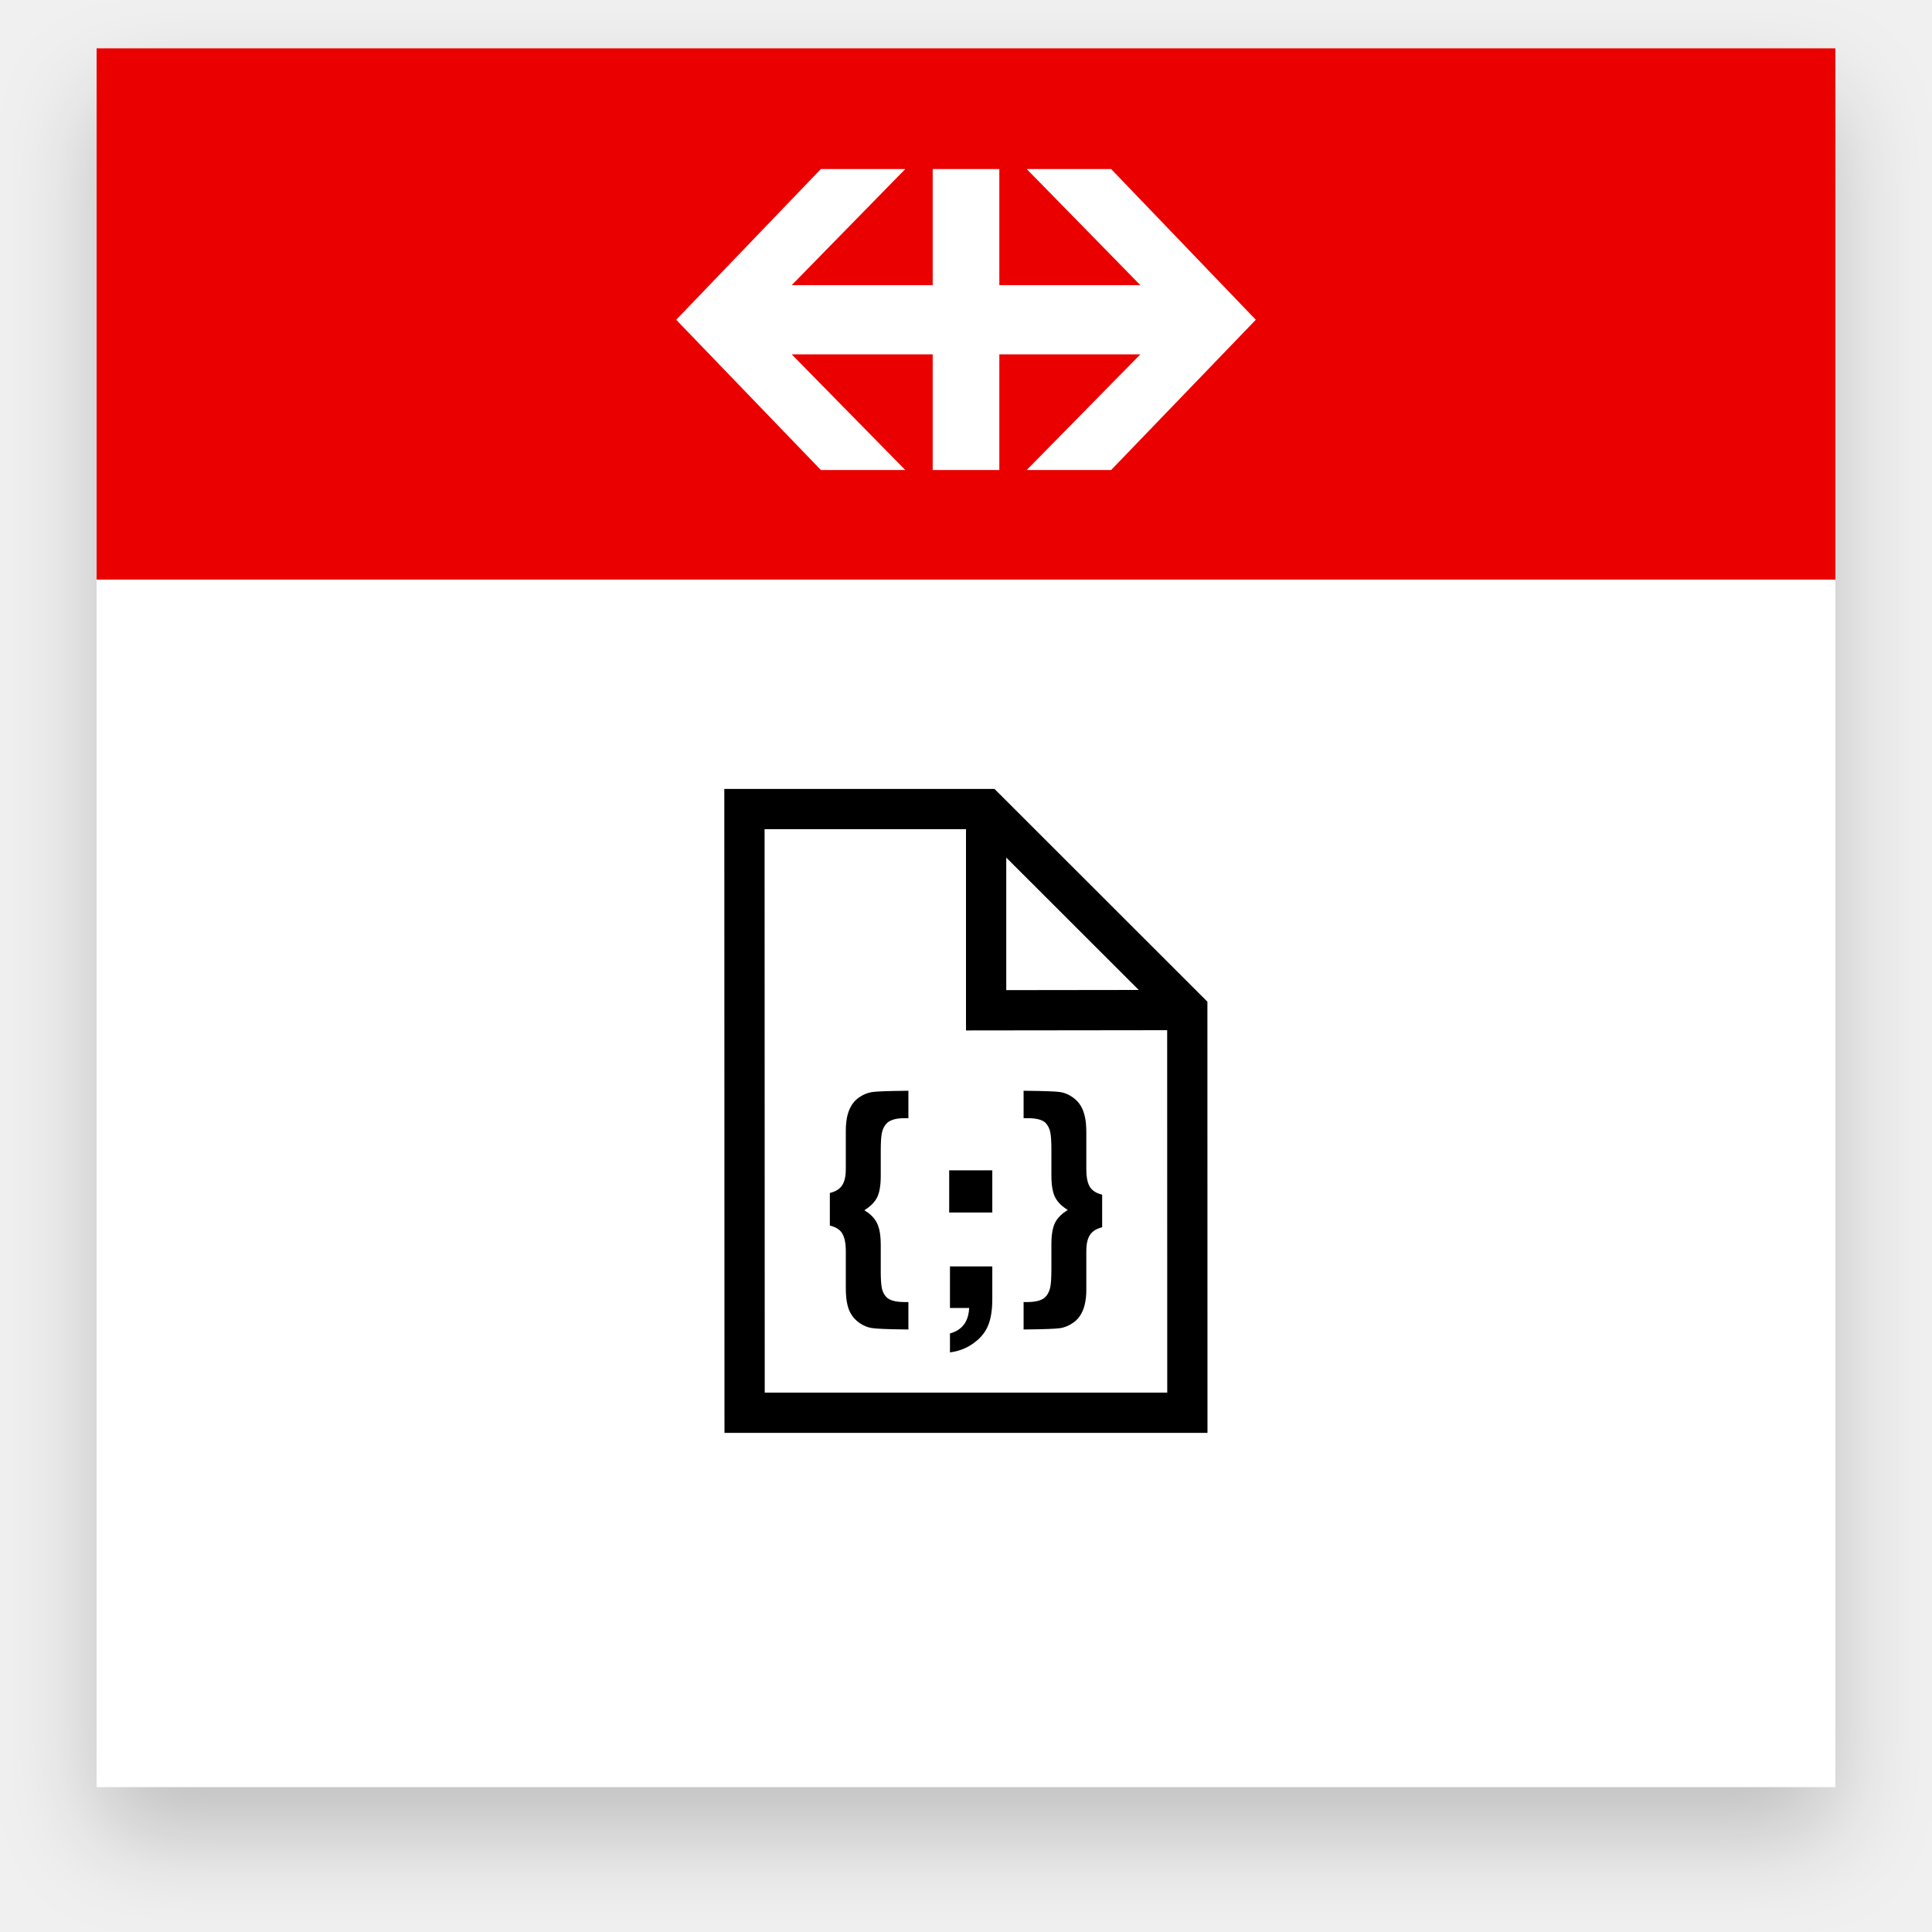
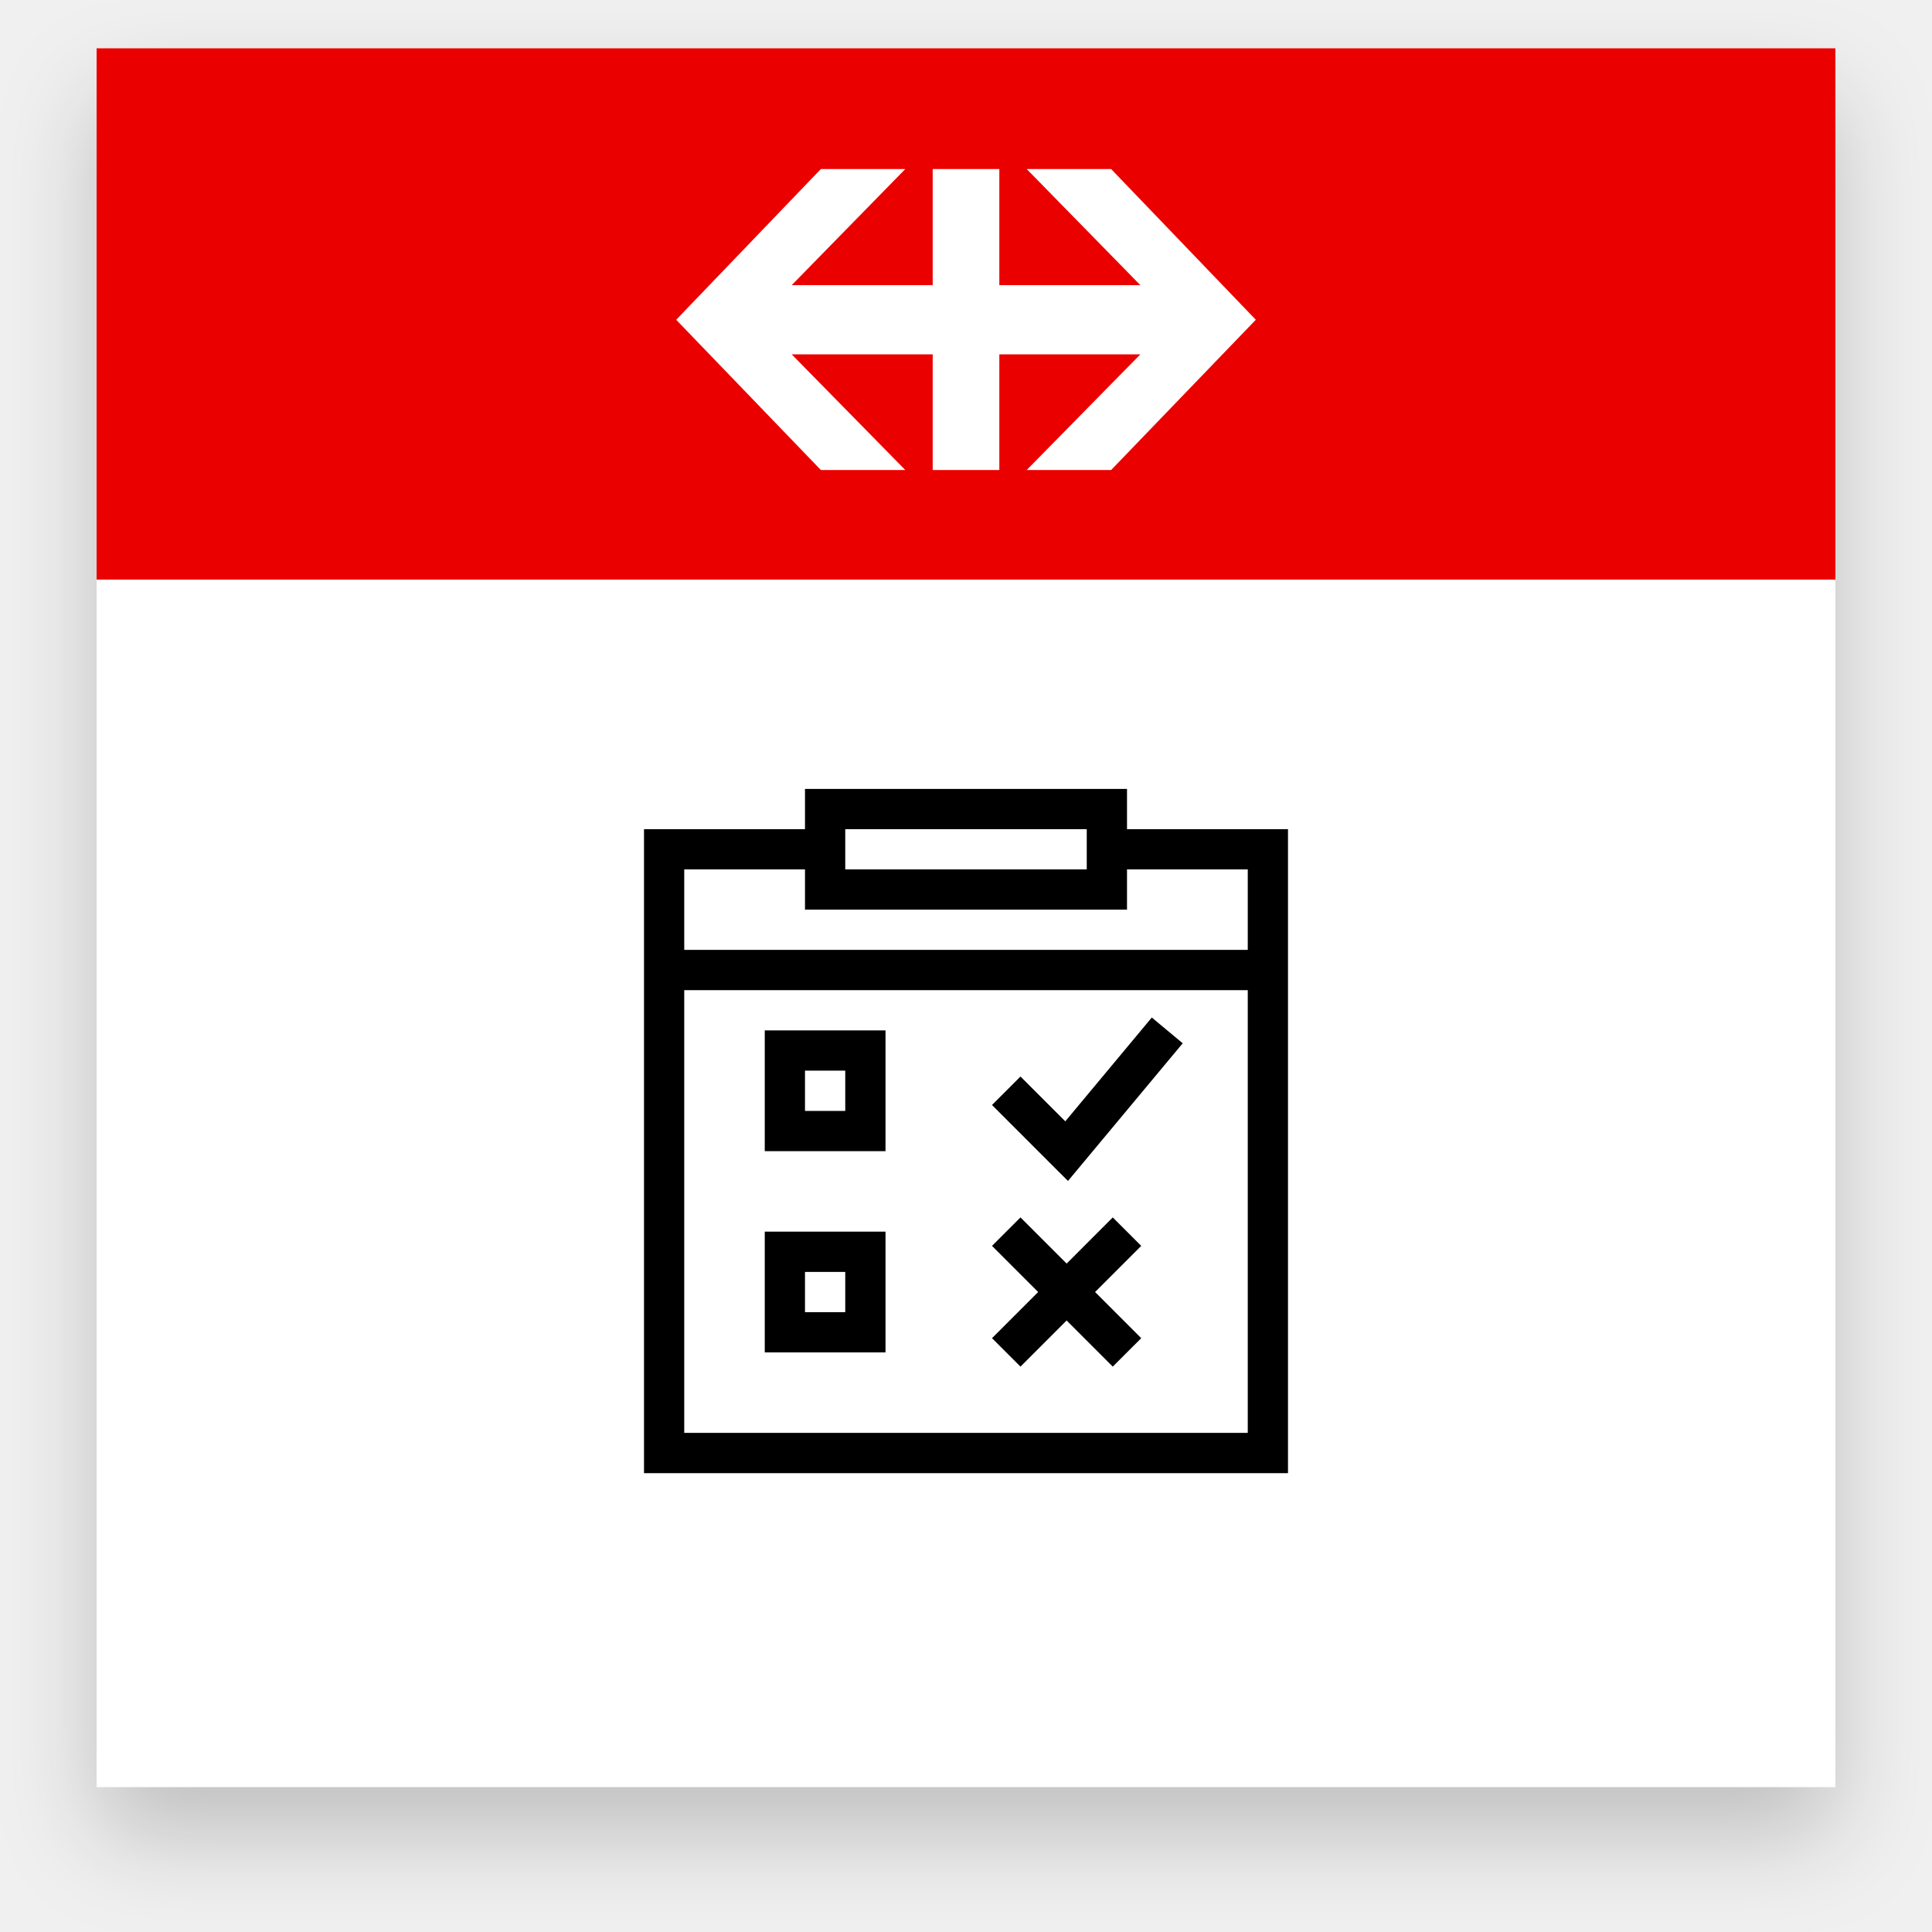
<svg xmlns="http://www.w3.org/2000/svg" width="80" height="80" viewBox="0 0 80 80" fill="none">
-   <g filter="url(#filter0_d_1331_3586)">
-     <mask id="mask0_1331_3586" style="mask-type:luminance" maskUnits="userSpaceOnUse" x="4" y="2" width="72" height="72">
+   <g filter="url(#filter0_d_1331_3276)">
+     <mask id="mask0_1331_3276" style="mask-type:luminance" maskUnits="userSpaceOnUse" x="4" y="2" width="72" height="72">
      <rect x="4" y="2" width="72" height="72" fill="white" />
    </mask>
-     <g mask="url(#mask0_1331_3586)">
+     <g mask="url(#mask0_1331_3276)">
      <rect width="108" height="108" transform="translate(-14 -16)" fill="white" />
-       <path fill-rule="evenodd" clip-rule="evenodd" d="M29.992 32.667H30.826H40.833H41.178L41.422 32.91L49.752 41.234L49.996 41.478L49.996 41.823L49.999 58.5L49.999 59.333H49.166H30.833H30L29.999 58.5L29.993 33.5L29.992 32.667ZM31.66 34.333L31.666 57.667H48.333L48.33 42.658L40.834 42.667L40 42.668V41.833V34.333H31.66ZM41.667 35.511L47.152 40.992L41.667 40.999V35.511ZM42.449 55.05H42.385V53.915H42.439H42.449H42.541C42.928 53.915 43.188 53.833 43.321 53.668C43.381 53.592 43.428 53.506 43.46 53.41L43.465 53.394L43.467 53.388C43.477 53.355 43.486 53.321 43.492 53.286C43.521 53.141 43.535 52.9 43.536 52.564L43.536 52.555V52.179V51.808V51.517C43.536 51.392 43.541 51.277 43.551 51.171C43.565 51.038 43.586 50.92 43.616 50.818C43.634 50.755 43.656 50.697 43.681 50.646C43.733 50.536 43.808 50.433 43.907 50.337L43.918 50.326C44.001 50.247 44.099 50.173 44.213 50.103C44.11 50.039 44.02 49.971 43.942 49.9C43.932 49.891 43.923 49.883 43.914 49.874C43.813 49.776 43.736 49.671 43.681 49.56C43.667 49.531 43.655 49.501 43.643 49.468C43.599 49.344 43.568 49.194 43.551 49.02C43.541 48.913 43.536 48.798 43.536 48.673V48.404V48.109V47.734V47.603C43.536 47.267 43.52 47.027 43.489 46.882L43.487 46.871C43.481 46.841 43.473 46.812 43.463 46.784L43.457 46.766C43.434 46.699 43.402 46.637 43.362 46.58C43.356 46.571 43.35 46.562 43.343 46.554C43.328 46.533 43.311 46.514 43.294 46.495C43.164 46.366 42.914 46.301 42.541 46.301H42.449H42.439H42.385V45.167H42.449L42.541 45.168C43.258 45.175 43.712 45.193 43.901 45.22C44.067 45.245 44.226 45.308 44.379 45.41C44.394 45.42 44.409 45.431 44.424 45.442C44.438 45.452 44.452 45.462 44.466 45.473C44.649 45.613 44.779 45.794 44.858 46.016C44.89 46.101 44.916 46.196 44.935 46.301C44.949 46.375 44.96 46.454 44.968 46.538L44.968 46.546C44.977 46.65 44.982 46.762 44.982 46.882V47.603V48.112V48.404C44.982 48.501 44.986 48.59 44.994 48.673C44.999 48.722 45.005 48.768 45.013 48.812C45.018 48.841 45.024 48.87 45.031 48.897L45.039 48.928C45.061 49.013 45.091 49.085 45.127 49.146C45.165 49.205 45.213 49.258 45.271 49.303C45.366 49.378 45.489 49.433 45.638 49.468V50.818C45.492 50.854 45.371 50.908 45.277 50.98C45.219 51.025 45.171 51.077 45.133 51.135C45.102 51.182 45.075 51.236 45.054 51.297L45.05 51.306C45.038 51.342 45.028 51.38 45.019 51.421C45.012 51.452 45.006 51.484 45.001 51.517C44.988 51.605 44.982 51.701 44.982 51.808V52.216V52.555V53.41C44.982 53.467 44.981 53.522 44.978 53.576C44.972 53.697 44.959 53.81 44.939 53.915C44.879 54.236 44.755 54.486 44.568 54.666L44.565 54.669C44.53 54.701 44.494 54.732 44.455 54.76C44.276 54.889 44.089 54.968 43.896 54.996C43.71 55.024 43.258 55.041 42.541 55.049L42.449 55.05ZM39.304 50.209H39.336H41.089V49.086V48.461H39.304V49.086V50.209ZM40.955 54.779C41.011 54.617 41.049 54.427 41.07 54.208L41.075 54.161C41.084 54.045 41.089 53.921 41.089 53.79V53.563V52.44H40.132H39.336V53.563V53.79V54.12V54.152V54.153V54.161H39.343H39.344H40.132C40.126 54.275 40.111 54.381 40.086 54.477L40.083 54.489C40.05 54.608 40.004 54.714 39.942 54.806L39.942 54.806C39.809 55.005 39.607 55.141 39.336 55.215V55.795V56C39.405 55.991 39.473 55.979 39.539 55.965C39.709 55.927 39.87 55.871 40.022 55.795C40.059 55.776 40.096 55.757 40.132 55.736C40.272 55.655 40.405 55.556 40.53 55.441C40.605 55.371 40.672 55.295 40.731 55.215C40.827 55.084 40.901 54.939 40.955 54.779ZM35.027 46.647L35.028 46.641C35.034 46.52 35.047 46.407 35.066 46.301C35.129 45.97 35.259 45.714 35.456 45.534L35.457 45.533C35.487 45.506 35.518 45.481 35.55 45.457C35.73 45.328 35.916 45.249 36.11 45.22C36.295 45.193 36.745 45.175 37.459 45.168L37.551 45.167H37.615V46.301H37.561H37.551H37.459C37.079 46.301 36.821 46.384 36.685 46.549C36.623 46.623 36.577 46.709 36.545 46.807L36.54 46.822L36.538 46.828C36.528 46.861 36.52 46.895 36.513 46.93C36.484 47.076 36.47 47.317 36.47 47.652L36.47 47.662V48.038V48.409V48.7C36.47 48.813 36.465 48.919 36.457 49.017C36.444 49.161 36.422 49.289 36.389 49.399C36.371 49.462 36.349 49.519 36.325 49.571C36.269 49.685 36.188 49.793 36.08 49.895L36.074 49.901C35.994 49.975 35.9 50.046 35.792 50.114C35.9 50.179 35.994 50.249 36.073 50.324C36.181 50.426 36.264 50.537 36.319 50.657C36.333 50.686 36.346 50.716 36.358 50.748C36.402 50.865 36.433 51.005 36.451 51.167C36.463 51.282 36.47 51.407 36.47 51.544V51.813V52.106V52.486V52.614C36.47 52.651 36.47 52.686 36.47 52.72C36.473 52.998 36.488 53.203 36.515 53.335L36.518 53.351C36.524 53.377 36.531 53.403 36.539 53.428L36.541 53.434C36.566 53.51 36.6 53.578 36.645 53.639L36.66 53.658C36.676 53.679 36.693 53.698 36.712 53.717C36.841 53.849 37.092 53.915 37.465 53.915H37.551H37.561H37.615V55.05H37.551L37.465 55.049C36.744 55.041 36.288 55.022 36.099 54.991C35.936 54.967 35.778 54.904 35.625 54.804L35.607 54.792C35.584 54.776 35.562 54.76 35.54 54.743C35.357 54.604 35.224 54.425 35.142 54.206C35.111 54.12 35.086 54.023 35.067 53.915C35.054 53.841 35.044 53.761 35.037 53.676C35.028 53.57 35.023 53.457 35.023 53.335V52.614V52.127V51.813C35.023 51.716 35.019 51.626 35.011 51.544C35.007 51.504 35.001 51.466 34.995 51.43C34.988 51.387 34.98 51.346 34.97 51.308L34.964 51.288C34.941 51.203 34.91 51.131 34.873 51.071C34.835 51.01 34.787 50.956 34.728 50.911C34.633 50.836 34.511 50.782 34.362 50.748V49.399C34.495 49.366 34.606 49.32 34.696 49.258C34.766 49.21 34.823 49.153 34.867 49.087C34.902 49.035 34.931 48.977 34.954 48.91C34.964 48.88 34.973 48.849 34.981 48.816C34.99 48.779 34.998 48.74 35.004 48.7C35.017 48.612 35.023 48.515 35.023 48.409V47.794V47.662V46.807C35.023 46.752 35.025 46.699 35.027 46.647Z" fill="black" />
+       <path fill-rule="evenodd" clip-rule="evenodd" d="M34.167 32.667H33.333V33.5V34.333H27.5H26.667V35.167V60.167V61H27.5H52.5H53.333V60.167V35.167V34.333H52.5H46.667V33.5V32.667H45.833H34.167ZM46.667 36V36.833V37.667H45.833H34.167H33.333V36.833V36H28.333V39.333H51.667V36H46.667ZM28.333 59.333V41H51.667V59.333H28.333ZM45 36H35V34.333H45V36ZM32.5 42.667H31.667V43.5V46.833V47.667H32.5H35.833H36.667V46.833V43.5V42.667H35.833H32.5ZM33.333 46V44.333H35V46H33.333ZM32.5 51H31.667V51.833V55.167V56H32.5H35.833H36.667V55.167V51.833V51H35.833H32.5ZM33.333 54.333V52.667H35V54.333H33.333ZM41.077 51.589L42.988 53.5L41.077 55.411L42.256 56.589L44.167 54.678L46.077 56.589L47.256 55.411L45.345 53.5L47.256 51.589L46.077 50.411L44.167 52.322L42.256 50.411L41.077 51.589ZM44.807 48.2L48.974 43.2L47.693 42.133L44.111 46.432L42.256 44.577L41.077 45.756L43.577 48.256L44.223 48.901L44.807 48.2Z" fill="black" />
      <rect x="-14" y="-16" width="108" height="40" fill="#EB0000" />
      <path fill-rule="evenodd" clip-rule="evenodd" d="M33.99 19.462H37.486L32.782 14.673H38.621V19.462H41.38V14.673H47.22L42.514 19.462H46.01L52 13.241L46.01 7H42.514L47.22 11.808H41.38V7H38.621V11.808H32.782L37.486 7H33.99L28 13.241L33.99 19.462Z" fill="white" />
    </g>
  </g>
  <defs>
-     <filter id="filter0_d_1331_3586" x="0" y="0" width="80" height="80" filterUnits="userSpaceOnUse" color-interpolation-filters="sRGB">
+     <filter id="filter0_d_1331_3276" x="0" y="0" width="80" height="80" filterUnits="userSpaceOnUse" color-interpolation-filters="sRGB">
      <feFlood flood-opacity="0" result="BackgroundImageFix" />
      <feColorMatrix in="SourceAlpha" type="matrix" values="0 0 0 0 0 0 0 0 0 0 0 0 0 0 0 0 0 0 127 0" result="hardAlpha" />
      <feOffset dy="2" />
      <feGaussianBlur stdDeviation="2" />
      <feColorMatrix type="matrix" values="0 0 0 0 0 0 0 0 0 0 0 0 0 0 0 0 0 0 0.2 0" />
-       <feBlend mode="normal" in2="BackgroundImageFix" result="effect1_dropShadow_1331_3586" />
-       <feBlend mode="normal" in="SourceGraphic" in2="effect1_dropShadow_1331_3586" result="shape" />
+       <feBlend mode="normal" in2="BackgroundImageFix" result="effect1_dropShadow_1331_3276" />
+       <feBlend mode="normal" in="SourceGraphic" in2="effect1_dropShadow_1331_3276" result="shape" />
    </filter>
  </defs>
</svg>
